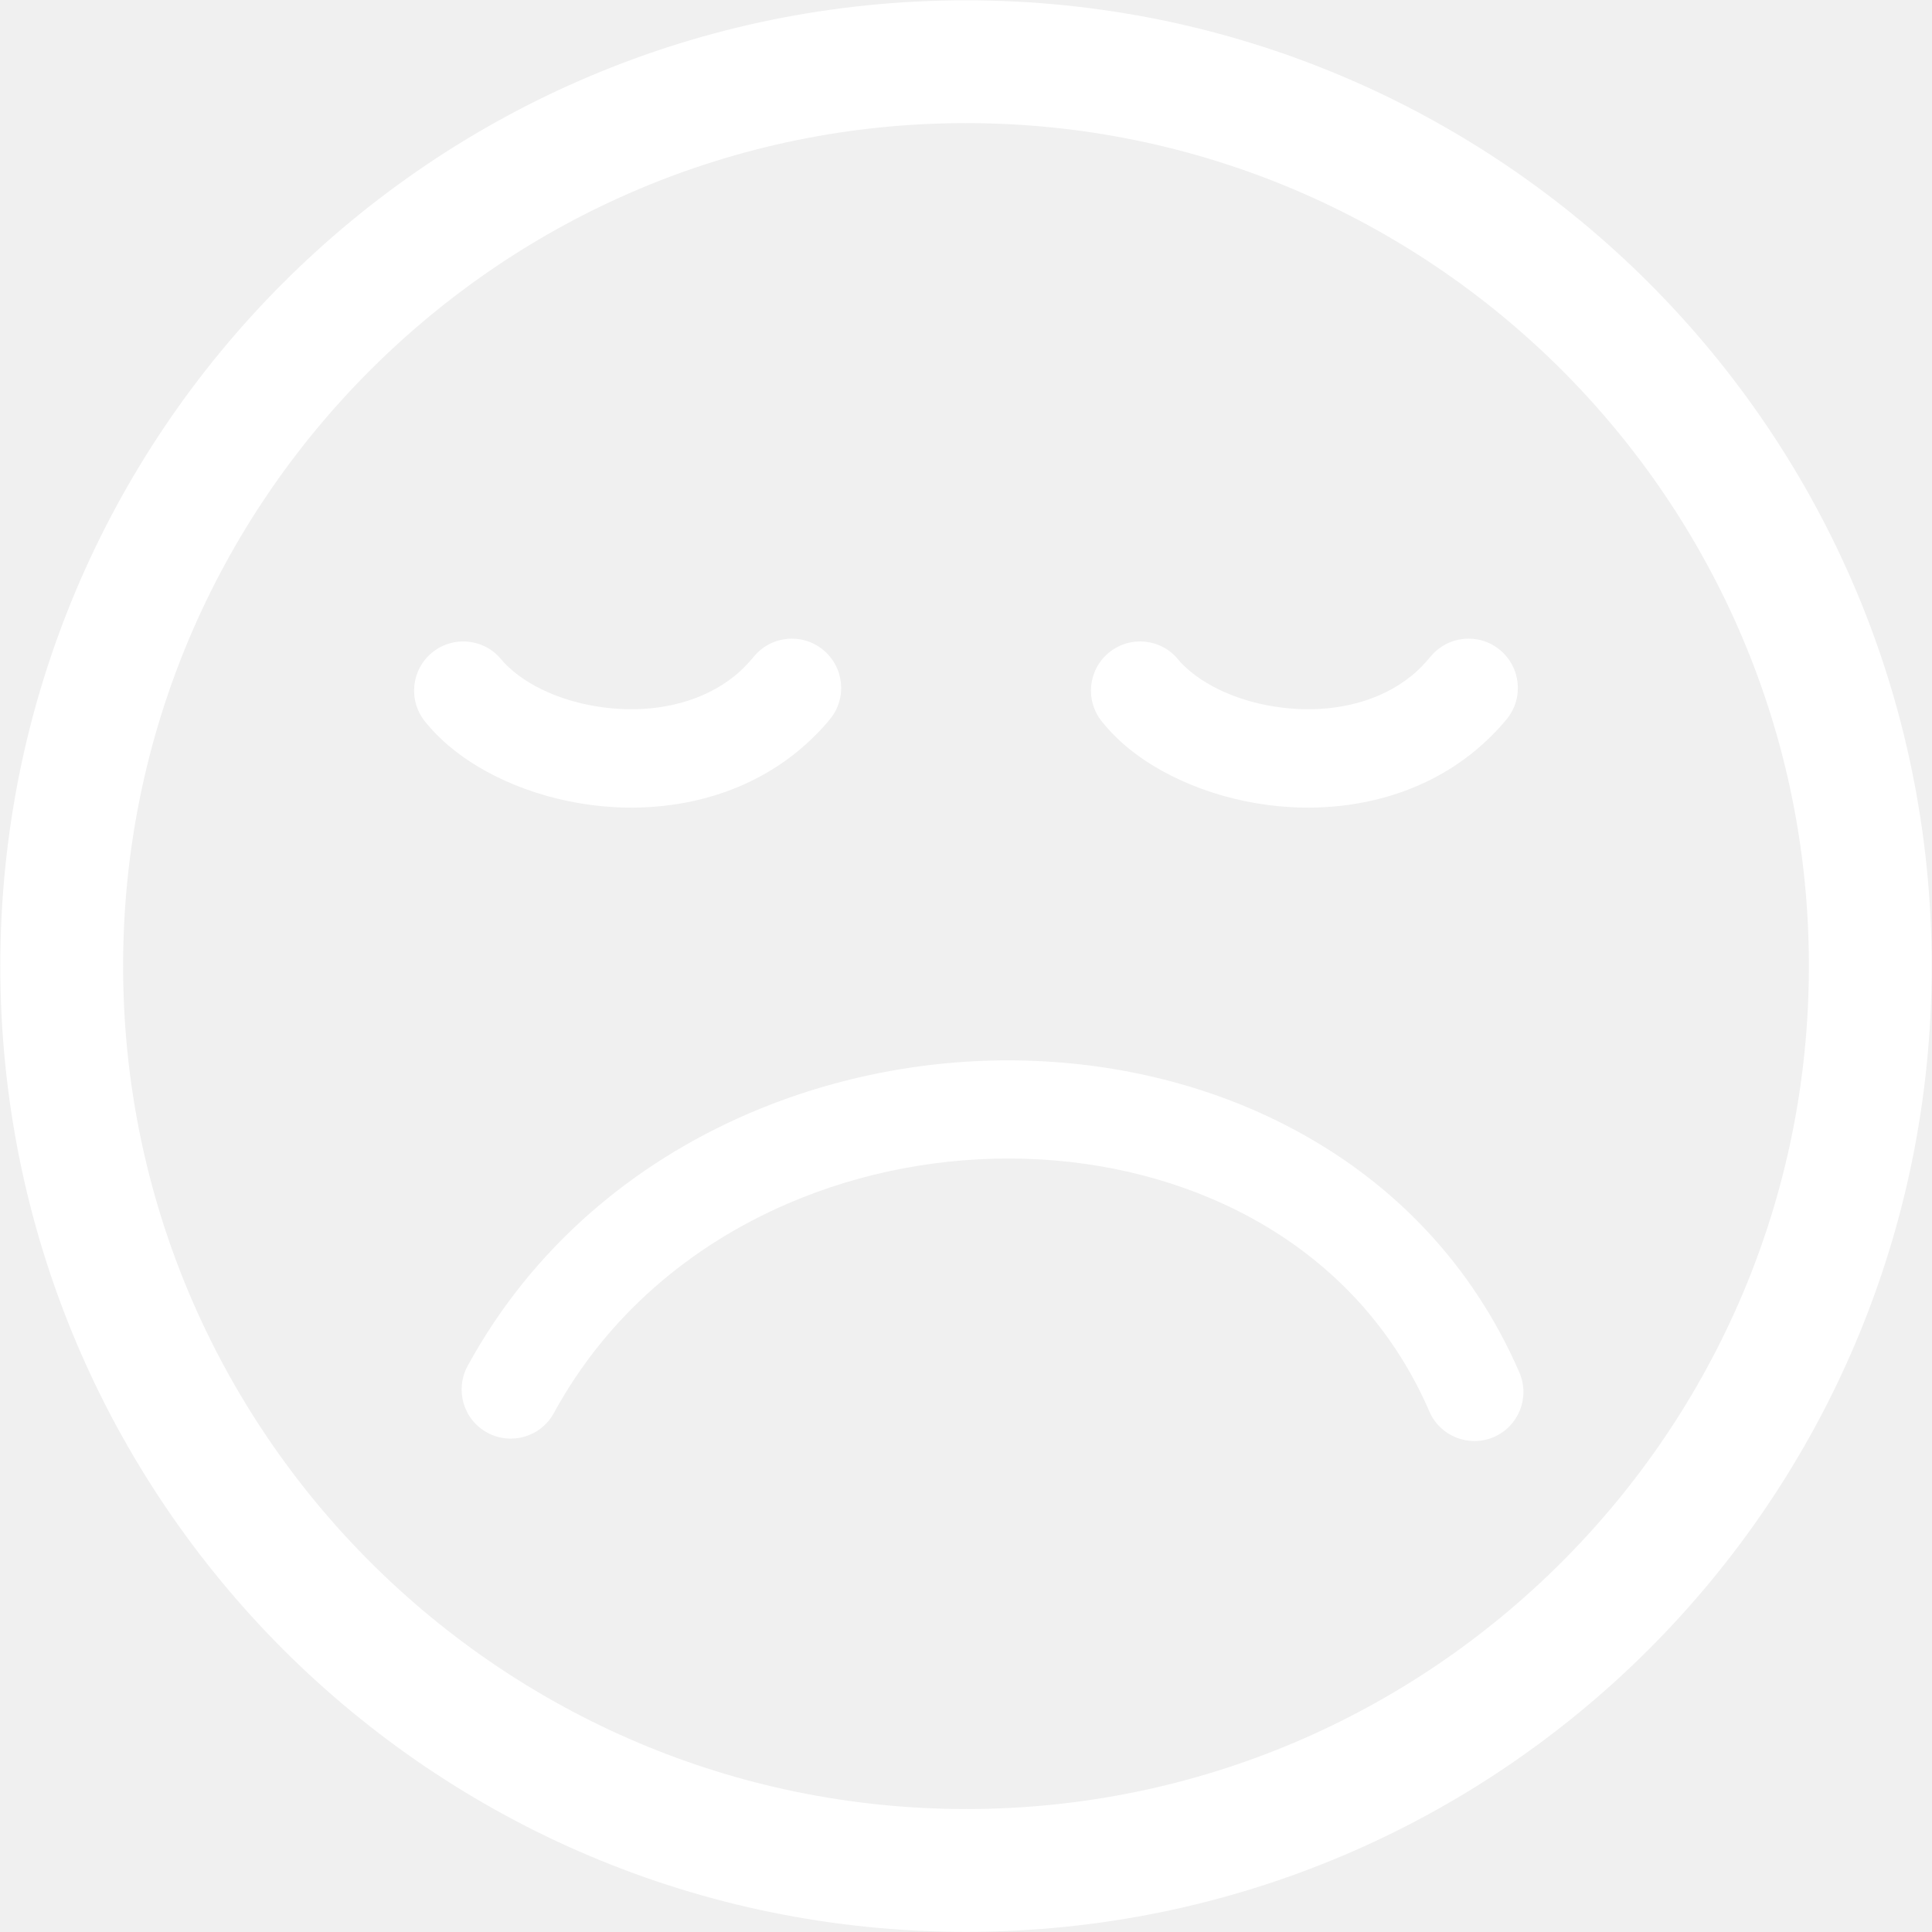
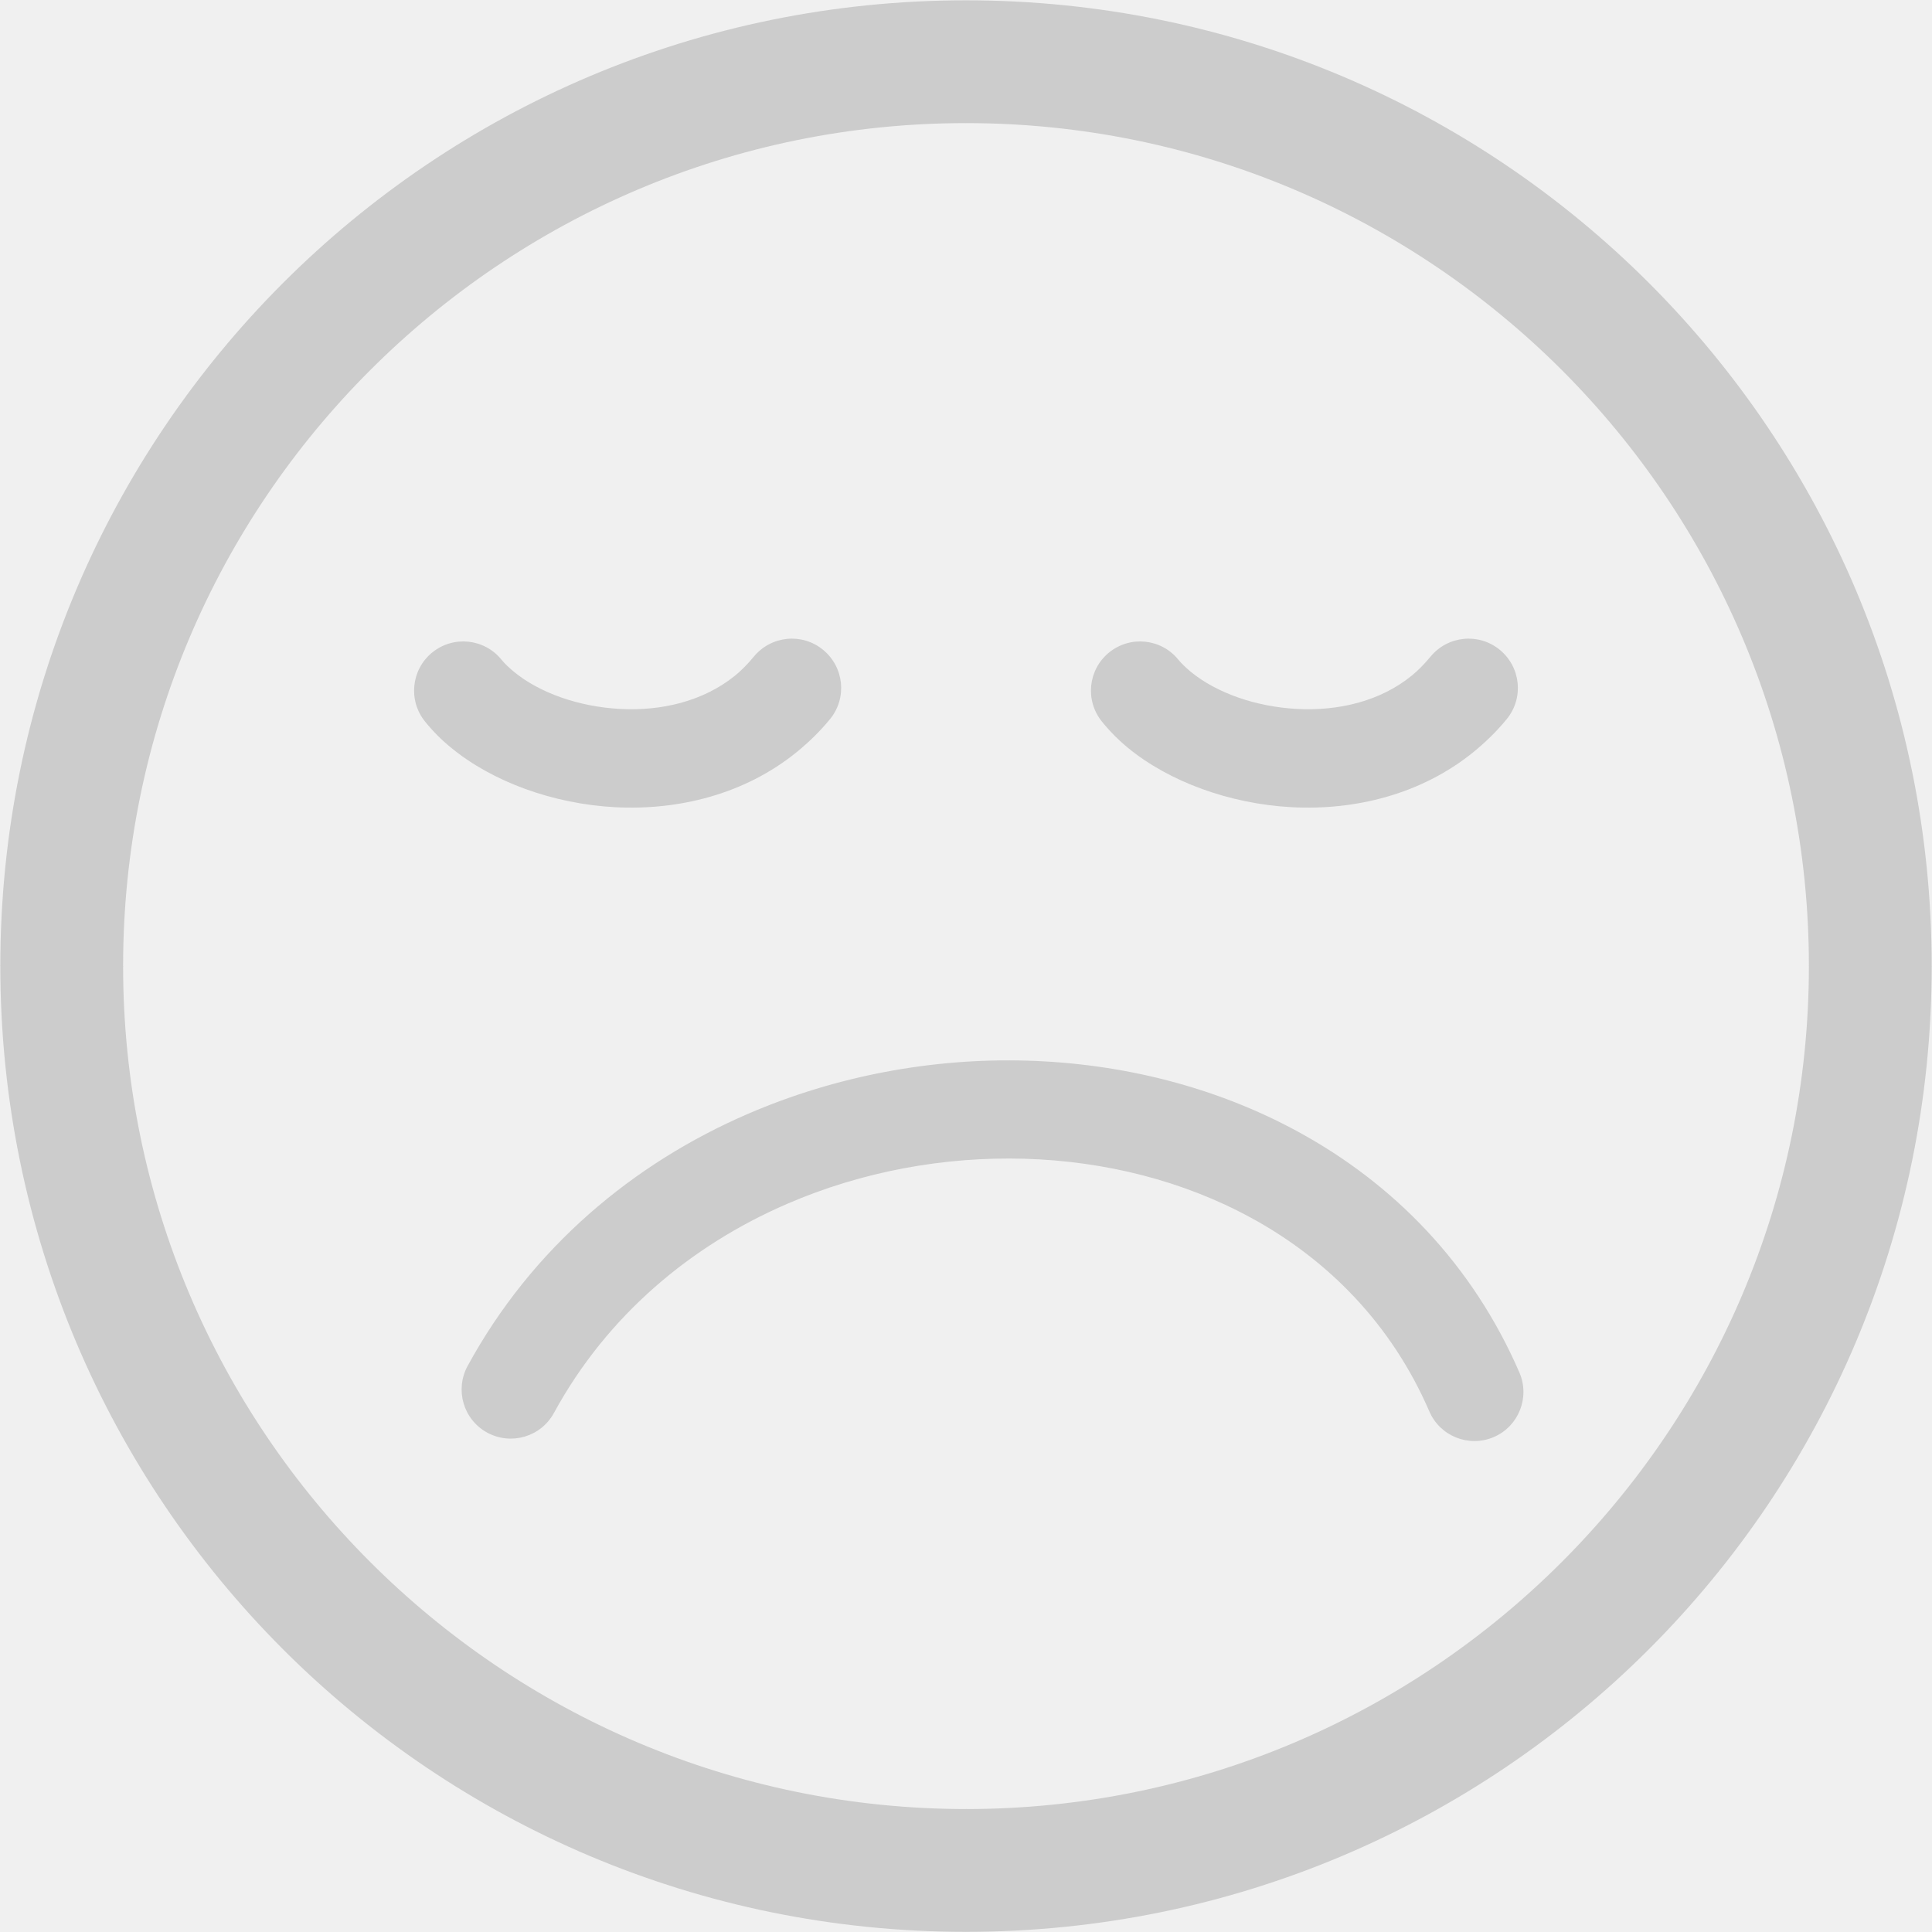
<svg xmlns="http://www.w3.org/2000/svg" version="1.1" id="Layer_1" x="0px" y="0px" viewBox="0 0 122.88 122.88" style="enable-background:new 0 0 122.88 122.88" xml:space="preserve">
  <g>
-     <path fill="#fff" d="M61.44,0L61.44,0l0,0.02c16.97,0,32.33,6.87,43.44,17.98c11.11,11.11,17.98,26.47,17.98,43.44h0.01v0.01h-0.01 c0,16.97-6.87,32.33-17.98,43.44c-11.11,11.11-26.47,17.98-43.44,17.98v0.02h-0.01v-0.02c-16.97,0-32.33-6.87-43.44-17.98 C6.89,93.77,0.02,78.42,0.02,61.44H0v-0.01h0.02C0.02,44.47,6.89,29.11,18,18C29.11,6.89,44.47,0.02,61.44,0.02L61.44,0L61.44,0 L61.44,0z M27.04,45.9c-1.09-1.34-0.89-3.31,0.45-4.4c1.34-1.09,3.31-0.89,4.4,0.45c0.2,0.25,0.48,0.51,0.8,0.78 c1.62,1.33,4.11,2.22,6.75,2.36c2.6,0.14,5.27-0.47,7.3-2.11c0.41-0.33,0.81-0.74,1.2-1.21c1.1-1.34,3.07-1.54,4.41-0.44 c1.34,1.1,1.54,3.07,0.44,4.41c-0.63,0.77-1.34,1.46-2.11,2.09c-3.34,2.71-7.55,3.72-11.56,3.51c-3.96-0.21-7.8-1.63-10.4-3.76 C28.11,47.09,27.54,46.52,27.04,45.9L27.04,45.9L27.04,45.9z M35.23,89.87c-0.83,1.52-2.72,2.07-4.24,1.25 c-1.52-0.83-2.07-2.72-1.25-4.24c4.1-7.52,10.52-12.88,17.84-16.04c5.61-2.42,11.75-3.56,17.76-3.38 c6.06,0.18,12.02,1.68,17.22,4.52c6.06,3.3,11.08,8.4,14.08,15.32c0.68,1.58-0.05,3.42-1.63,4.1c-1.58,0.68-3.42-0.05-4.1-1.63 c-2.4-5.55-6.45-9.65-11.33-12.31c-4.32-2.36-9.31-3.61-14.4-3.76c-5.13-0.15-10.36,0.81-15.12,2.87 C43.96,79.21,38.62,83.65,35.23,89.87L35.23,89.87L35.23,89.87z M70.09,45.9c-1.09-1.34-0.89-3.31,0.45-4.4 c1.34-1.09,3.31-0.89,4.4,0.45c0.2,0.25,0.48,0.51,0.8,0.78c1.62,1.33,4.11,2.22,6.75,2.36c2.6,0.14,5.27-0.47,7.29-2.11 c0.41-0.33,0.81-0.74,1.2-1.21c1.1-1.34,3.07-1.54,4.41-0.44c1.34,1.1,1.54,3.07,0.44,4.41c-0.63,0.77-1.34,1.46-2.11,2.09 c-3.34,2.71-7.55,3.72-11.56,3.51c-3.96-0.21-7.8-1.63-10.4-3.76C71.16,47.09,70.59,46.52,70.09,45.9L70.09,45.9L70.09,45.9z M61.44,7.83v0.02h-0.01L61.44,7.83c-14.79,0-28.19,6.01-37.9,15.72C13.83,33.25,7.83,46.65,7.83,61.44h0.02v0.01H7.83 c0,14.79,6.01,28.19,15.71,37.89c9.71,9.71,23.11,15.71,37.9,15.72v-0.02l0.01,0v0.02c14.79,0,28.19-6.01,37.89-15.72 c9.71-9.71,15.71-23.11,15.71-37.9h-0.01v-0.01h0.01c0-14.78-6.01-28.18-15.71-37.89C89.63,13.84,76.23,7.83,61.44,7.83L61.44,7.83 z" />
+     <path fill="#ccc" d="M61.44,0L61.44,0l0,0.02c16.97,0,32.33,6.87,43.44,17.98c11.11,11.11,17.98,26.47,17.98,43.44h0.01v0.01h-0.01 c0,16.97-6.87,32.33-17.98,43.44c-11.11,11.11-26.47,17.98-43.44,17.98v0.02h-0.01v-0.02c-16.97,0-32.33-6.87-43.44-17.98 C6.89,93.77,0.02,78.42,0.02,61.44H0v-0.01h0.02C0.02,44.47,6.89,29.11,18,18C29.11,6.89,44.47,0.02,61.44,0.02L61.44,0L61.44,0 L61.44,0z M27.04,45.9c-1.09-1.34-0.89-3.31,0.45-4.4c1.34-1.09,3.31-0.89,4.4,0.45c0.2,0.25,0.48,0.51,0.8,0.78 c1.62,1.33,4.11,2.22,6.75,2.36c2.6,0.14,5.27-0.47,7.3-2.11c0.41-0.33,0.81-0.74,1.2-1.21c1.1-1.34,3.07-1.54,4.41-0.44 c1.34,1.1,1.54,3.07,0.44,4.41c-0.63,0.77-1.34,1.46-2.11,2.09c-3.34,2.71-7.55,3.72-11.56,3.51c-3.96-0.21-7.8-1.63-10.4-3.76 C28.11,47.09,27.54,46.52,27.04,45.9L27.04,45.9L27.04,45.9z M35.23,89.87c-0.83,1.52-2.72,2.07-4.24,1.25 c-1.52-0.83-2.07-2.72-1.25-4.24c4.1-7.52,10.52-12.88,17.84-16.04c5.61-2.42,11.75-3.56,17.76-3.38 c6.06,0.18,12.02,1.68,17.22,4.52c6.06,3.3,11.08,8.4,14.08,15.32c0.68,1.58-0.05,3.42-1.63,4.1c-1.58,0.68-3.42-0.05-4.1-1.63 c-2.4-5.55-6.45-9.65-11.33-12.31c-4.32-2.36-9.31-3.61-14.4-3.76c-5.13-0.15-10.36,0.81-15.12,2.87 C43.96,79.21,38.62,83.65,35.23,89.87L35.23,89.87L35.23,89.87z M70.09,45.9c-1.09-1.34-0.89-3.31,0.45-4.4 c1.34-1.09,3.31-0.89,4.4,0.45c0.2,0.25,0.48,0.51,0.8,0.78c1.62,1.33,4.11,2.22,6.75,2.36c2.6,0.14,5.27-0.47,7.29-2.11 c0.41-0.33,0.81-0.74,1.2-1.21c1.1-1.34,3.07-1.54,4.41-0.44c1.34,1.1,1.54,3.07,0.44,4.41c-0.63,0.77-1.34,1.46-2.11,2.09 c-3.34,2.71-7.55,3.72-11.56,3.51c-3.96-0.21-7.8-1.63-10.4-3.76C71.16,47.09,70.59,46.52,70.09,45.9L70.09,45.9L70.09,45.9z M61.44,7.83v0.02h-0.01L61.44,7.83c-14.79,0-28.19,6.01-37.9,15.72C13.83,33.25,7.83,46.65,7.83,61.44h0.02v0.01H7.83 c0,14.79,6.01,28.19,15.71,37.89c9.71,9.71,23.11,15.71,37.9,15.72v-0.02l0.01,0v0.02c14.79,0,28.19-6.01,37.89-15.72 c9.71-9.71,15.71-23.11,15.71-37.9h-0.01v-0.01h0.01c0-14.78-6.01-28.18-15.71-37.89C89.63,13.84,76.23,7.83,61.44,7.83L61.44,7.83 z" />
  </g>
</svg>
